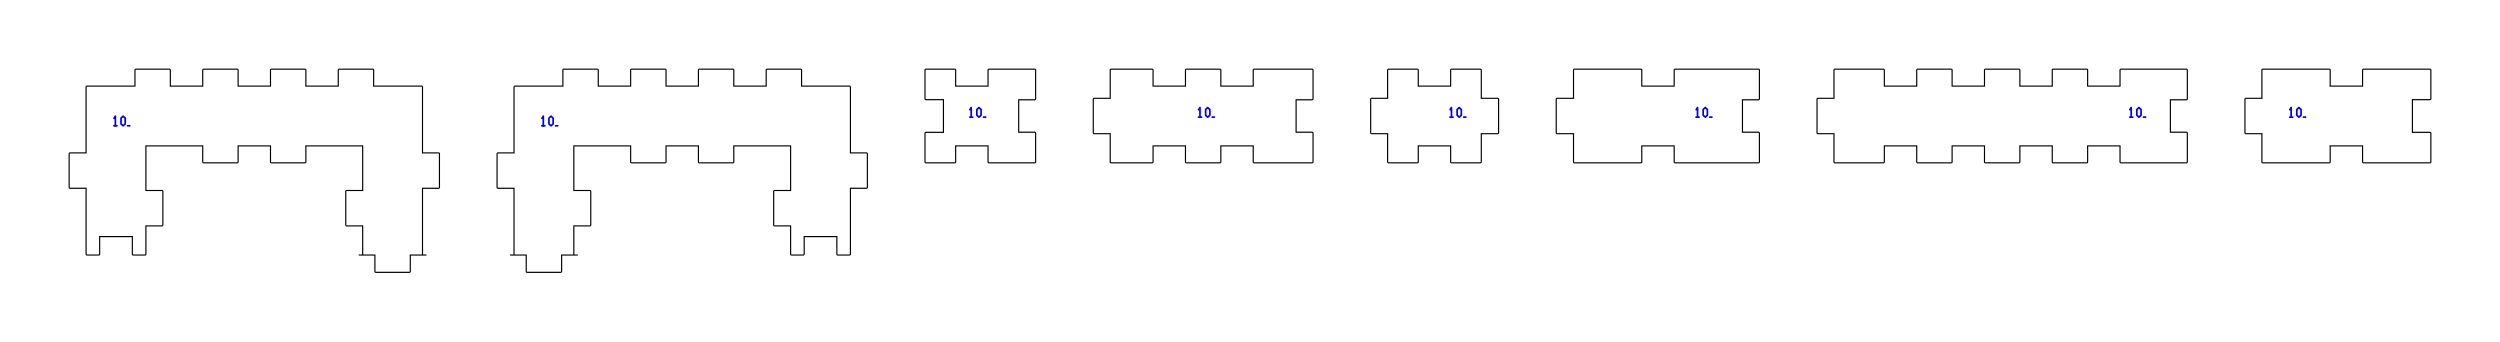
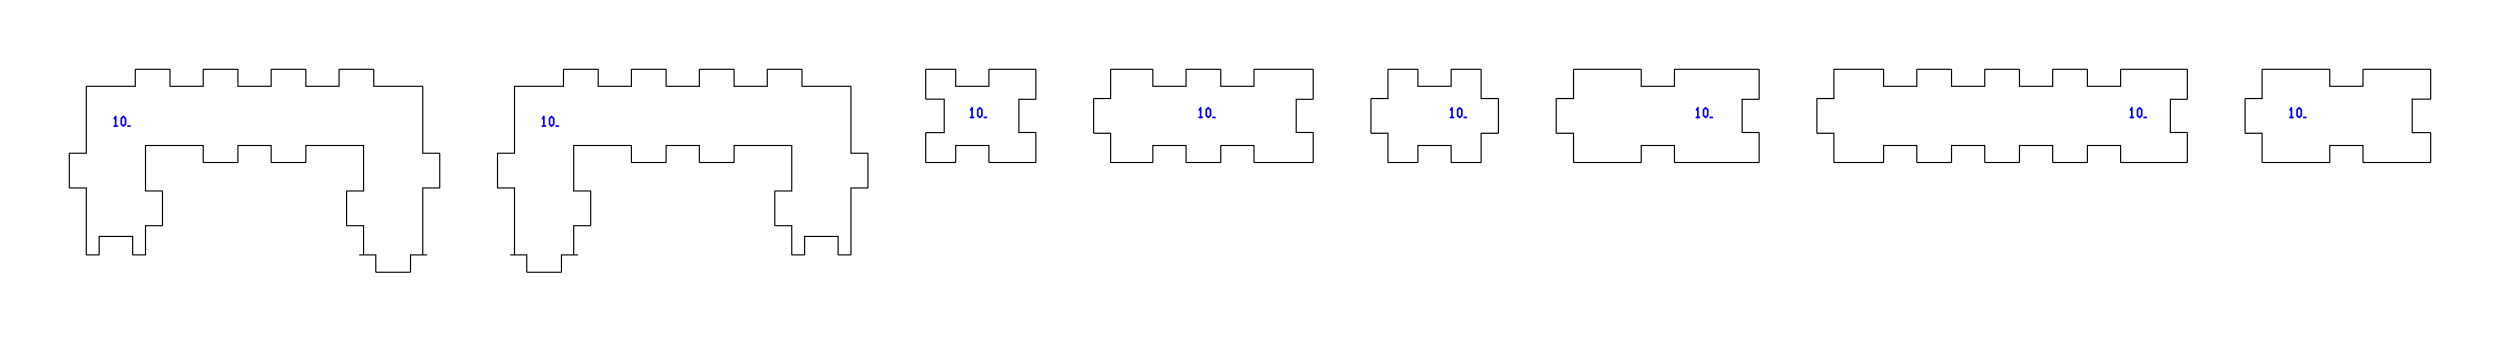
- <svg xmlns="http://www.w3.org/2000/svg" width="433.84mm" height="59.26mm" viewBox="0 0 433.84 59.26">
+ <svg xmlns="http://www.w3.org/2000/svg" width="432.80mm" height="59.13mm" viewBox="0 0 432.80 59.13">
  <g transform="translate(12.000,12.000)">
    <g transform="translate(-10.000,-10.000)">
-       <path d="M 13.070 42.260 H 15.165 C 15.237 42.260 15.295 42.202 15.295 42.130 V 41.870 V 39.060 H 18.105 H 18.155 H 20.965 V 41.870 V 42.130 C 20.965 42.202 21.023 42.260 21.095 42.260 H 23.190 C 23.262 42.260 23.320 42.202 23.320 42.130 V 37.200 H 26.130 C 26.202 37.200 26.260 37.142 26.260 37.070 V 31.190 C 26.260 31.118 26.202 31.060 26.130 31.060 H 23.320 V 26.130 V 23.320 H 26.130 H 33.180 V 26.130 C 33.180 26.202 33.238 26.260 33.310 26.260 H 39.190 C 39.262 26.260 39.320 26.202 39.320 26.130 V 23.320 H 44.940 V 26.130 C 44.940 26.202 44.998 26.260 45.070 26.260 H 50.950 C 51.022 26.260 51.080 26.202 51.080 26.130 V 23.320 H 58.130 H 60.940 V 26.130 V 31.060 H 58.130 C 58.058 31.060 58.000 31.118 58.000 31.190 V 37.070 C 58.000 37.142 58.058 37.200 58.130 37.200 H 60.940 V 42.130 C 60.940 42.202 60.998 42.260 61.070 42.260 H 60.250 H 63.060 V 45.070 V 45.130 C 63.060 45.202 63.118 45.260 63.190 45.260 H 69.070 C 69.142 45.260 69.200 45.202 69.200 45.130 V 45.070 V 42.260 H 72.010 H 71.190 C 71.262 42.260 71.320 42.202 71.320 42.130 V 30.670 H 74.130 C 74.202 30.670 74.260 30.612 74.260 30.540 V 24.660 C 74.260 24.588 74.202 24.530 74.130 24.530 H 71.320 V 13.070 C 71.320 12.998 71.262 12.940 71.190 12.940 H 62.840 V 10.130 C 62.840 10.058 62.782 10.000 62.710 10.000 H 56.830 C 56.758 10.000 56.700 10.058 56.700 10.130 V 12.940 H 51.080 V 10.130 C 51.080 10.058 51.022 10.000 50.950 10.000 H 45.070 C 44.998 10.000 44.940 10.058 44.940 10.130 V 12.940 H 39.320 V 10.130 C 39.320 10.058 39.262 10.000 39.190 10.000 H 33.310 C 33.238 10.000 33.180 10.058 33.180 10.130 V 12.940 H 27.560 V 10.130 C 27.560 10.058 27.502 10.000 27.430 10.000 H 21.550 C 21.478 10.000 21.420 10.058 21.420 10.130 V 12.940 H 13.070 C 12.998 12.940 12.940 12.998 12.940 13.070 V 24.530 H 10.130 C 10.058 24.530 10.000 24.588 10.000 24.660 V 30.540 C 10.000 30.612 10.058 30.670 10.130 30.670 H 12.940 V 42.130 C 12.940 42.202 12.998 42.260 13.070 42.260 Z" fill="none" stroke="#000000" stroke-width="0.2" />
+       <path d="M 13.005 42.130 H 15.100 C 15.136 42.130 15.165 42.101 15.165 42.065 V 41.805 V 38.930 H 18.040 H 18.090 H 20.965 V 41.805 V 42.065 C 20.965 42.101 20.994 42.130 21.030 42.130 H 23.125 C 23.161 42.130 23.190 42.101 23.190 42.065 V 37.070 H 26.065 C 26.101 37.070 26.130 37.041 26.130 37.005 V 31.125 C 26.130 31.089 26.101 31.060 26.065 31.060 H 23.190 V 26.065 V 23.190 H 26.065 H 33.180 V 26.065 C 33.180 26.101 33.209 26.130 33.245 26.130 H 39.125 C 39.161 26.130 39.190 26.101 39.190 26.065 V 23.190 H 44.940 V 26.065 C 44.940 26.101 44.969 26.130 45.005 26.130 H 50.885 C 50.921 26.130 50.950 26.101 50.950 26.065 V 23.190 H 58.065 H 60.940 V 26.065 V 31.060 H 58.065 C 58.029 31.060 58.000 31.089 58.000 31.125 V 37.005 C 58.000 37.041 58.029 37.070 58.065 37.070 H 60.940 V 42.065 C 60.940 42.101 60.969 42.130 61.005 42.130 H 60.185 H 63.060 V 45.005 V 45.065 C 63.060 45.101 63.089 45.130 63.125 45.130 H 69.005 C 69.041 45.130 69.070 45.101 69.070 45.065 V 45.005 V 42.130 H 71.945 H 71.125 C 71.161 42.130 71.190 42.101 71.190 42.065 V 30.540 H 74.065 C 74.101 30.540 74.130 30.511 74.130 30.475 V 24.595 C 74.130 24.559 74.101 24.530 74.065 24.530 H 71.190 V 13.005 C 71.190 12.969 71.161 12.940 71.125 12.940 H 62.710 V 10.065 C 62.710 10.029 62.681 10.000 62.645 10.000 H 56.765 C 56.729 10.000 56.700 10.029 56.700 10.065 V 12.940 H 50.950 V 10.065 C 50.950 10.029 50.921 10.000 50.885 10.000 H 45.005 C 44.969 10.000 44.940 10.029 44.940 10.065 V 12.940 H 39.190 V 10.065 C 39.190 10.029 39.161 10.000 39.125 10.000 H 33.245 C 33.209 10.000 33.180 10.029 33.180 10.065 V 12.940 H 27.430 V 10.065 C 27.430 10.029 27.401 10.000 27.365 10.000 H 21.485 C 21.449 10.000 21.420 10.029 21.420 10.065 V 12.940 H 13.005 C 12.969 12.940 12.940 12.969 12.940 13.005 V 24.530 H 10.065 C 10.029 24.530 10.000 24.559 10.000 24.595 V 30.475 C 10.000 30.511 10.029 30.540 10.065 30.540 H 12.940 V 42.065 C 12.940 42.101 12.969 42.130 13.005 42.130 Z" fill="none" stroke="#000000" stroke-width="0.2" />
    </g>
    <g transform="translate(7.48,9.83)">
      <polyline points="0.31,-1.30 0.54,-1.67 0.54,0.00" fill="none" stroke="#0000ff" stroke-width="0.3" stroke-linecap="round" stroke-linejoin="round" />
      <polyline points="0.29,0.00 0.81,0.00" fill="none" stroke="#0000ff" stroke-width="0.3" stroke-linecap="round" stroke-linejoin="round" />
      <polyline points="1.88,-1.67 2.25,-1.33 2.25,-0.33 1.88,0.00 1.52,-0.33 1.52,-1.33 1.88,-1.67" fill="none" stroke="#0000ff" stroke-width="0.3" stroke-linecap="round" stroke-linejoin="round" />
      <polyline points="2.67,0.00 3.03,0.00" fill="none" stroke="#0000ff" stroke-width="0.3" stroke-linecap="round" stroke-linejoin="round" />
    </g>
  </g>
-   <g transform="translate(86.260,12.000)">
-     <g transform="translate(-75.730,-10.000)">
-       <path d="M 136.920 42.260 H 134.825 C 134.753 42.260 134.695 42.202 134.695 42.130 V 41.870 V 39.060 H 131.885 H 131.835 H 129.025 V 41.870 V 42.130 C 129.025 42.202 128.967 42.260 128.895 42.260 H 126.800 C 126.728 42.260 126.670 42.202 126.670 42.130 V 37.200 H 123.860 C 123.788 37.200 123.730 37.142 123.730 37.070 V 31.190 C 123.730 31.118 123.788 31.060 123.860 31.060 H 126.670 V 26.130 V 23.320 H 123.860 H 116.810 V 26.130 C 116.810 26.202 116.752 26.260 116.680 26.260 H 110.800 C 110.728 26.260 110.670 26.202 110.670 26.130 V 23.320 H 105.050 V 26.130 C 105.050 26.202 104.992 26.260 104.920 26.260 H 99.040 C 98.968 26.260 98.910 26.202 98.910 26.130 V 23.320 H 91.860 H 89.050 V 26.130 V 31.060 H 91.860 C 91.932 31.060 91.990 31.118 91.990 31.190 V 37.070 C 91.990 37.142 91.932 37.200 91.860 37.200 H 89.050 V 42.130 C 89.050 42.202 88.992 42.260 88.920 42.260 H 89.740 H 86.930 V 45.070 V 45.130 C 86.930 45.202 86.872 45.260 86.800 45.260 H 80.920 C 80.848 45.260 80.790 45.202 80.790 45.130 V 45.070 V 42.260 H 77.980 H 78.800 C 78.728 42.260 78.670 42.202 78.670 42.130 V 30.670 H 75.860 C 75.788 30.670 75.730 30.612 75.730 30.540 V 24.660 C 75.730 24.588 75.788 24.530 75.860 24.530 H 78.670 V 13.070 C 78.670 12.998 78.728 12.940 78.800 12.940 H 87.150 V 10.130 C 87.150 10.058 87.208 10.000 87.280 10.000 H 93.160 C 93.232 10.000 93.290 10.058 93.290 10.130 V 12.940 H 98.910 V 10.130 C 98.910 10.058 98.968 10.000 99.040 10.000 H 104.920 C 104.992 10.000 105.050 10.058 105.050 10.130 V 12.940 H 110.670 V 10.130 C 110.670 10.058 110.728 10.000 110.800 10.000 H 116.680 C 116.752 10.000 116.810 10.058 116.810 10.130 V 12.940 H 122.430 V 10.130 C 122.430 10.058 122.488 10.000 122.560 10.000 H 128.440 C 128.512 10.000 128.570 10.058 128.570 10.130 V 12.940 H 136.920 C 136.992 12.940 137.050 12.998 137.050 13.070 V 24.530 H 139.860 C 139.932 24.530 139.990 24.588 139.990 24.660 V 30.540 C 139.990 30.612 139.932 30.670 139.860 30.670 H 137.050 V 42.130 C 137.050 42.202 136.992 42.260 136.920 42.260 Z" fill="none" stroke="#000000" stroke-width="0.2" />
+   <g transform="translate(86.130,12.000)">
+     <g transform="translate(-75.600,-10.000)">
+       <path d="M 136.725 42.130 H 134.630 C 134.594 42.130 134.565 42.101 134.565 42.065 V 41.805 V 38.930 H 131.690 H 131.640 H 128.765 V 41.805 V 42.065 C 128.765 42.101 128.736 42.130 128.700 42.130 H 126.605 C 126.569 42.130 126.540 42.101 126.540 42.065 V 37.070 H 123.665 C 123.629 37.070 123.600 37.041 123.600 37.005 V 31.125 C 123.600 31.089 123.629 31.060 123.665 31.060 H 126.540 V 26.065 V 23.190 H 123.665 H 116.550 V 26.065 C 116.550 26.101 116.521 26.130 116.485 26.130 H 110.605 C 110.569 26.130 110.540 26.101 110.540 26.065 V 23.190 H 104.790 V 26.065 C 104.790 26.101 104.761 26.130 104.725 26.130 H 98.845 C 98.809 26.130 98.780 26.101 98.780 26.065 V 23.190 H 91.665 H 88.790 V 26.065 V 31.060 H 91.665 C 91.701 31.060 91.730 31.089 91.730 31.125 V 37.005 C 91.730 37.041 91.701 37.070 91.665 37.070 H 88.790 V 42.065 C 88.790 42.101 88.761 42.130 88.725 42.130 H 89.545 H 86.670 V 45.005 V 45.065 C 86.670 45.101 86.641 45.130 86.605 45.130 H 80.725 C 80.689 45.130 80.660 45.101 80.660 45.065 V 45.005 V 42.130 H 77.785 H 78.605 C 78.569 42.130 78.540 42.101 78.540 42.065 V 30.540 H 75.665 C 75.629 30.540 75.600 30.511 75.600 30.475 V 24.595 C 75.600 24.559 75.629 24.530 75.665 24.530 H 78.540 V 13.005 C 78.540 12.969 78.569 12.940 78.605 12.940 H 87.020 V 10.065 C 87.020 10.029 87.049 10.000 87.085 10.000 H 92.965 C 93.001 10.000 93.030 10.029 93.030 10.065 V 12.940 H 98.780 V 10.065 C 98.780 10.029 98.809 10.000 98.845 10.000 H 104.725 C 104.761 10.000 104.790 10.029 104.790 10.065 V 12.940 H 110.540 V 10.065 C 110.540 10.029 110.569 10.000 110.605 10.000 H 116.485 C 116.521 10.000 116.550 10.029 116.550 10.065 V 12.940 H 122.300 V 10.065 C 122.300 10.029 122.329 10.000 122.365 10.000 H 128.245 C 128.281 10.000 128.310 10.029 128.310 10.065 V 12.940 H 136.725 C 136.761 12.940 136.790 12.969 136.790 13.005 V 24.530 H 139.665 C 139.701 24.530 139.730 24.559 139.730 24.595 V 30.475 C 139.730 30.511 139.701 30.540 139.665 30.540 H 136.790 V 42.065 C 136.790 42.101 136.761 42.130 136.725 42.130 Z" fill="none" stroke="#000000" stroke-width="0.2" />
    </g>
    <g transform="translate(7.48,9.83)">
      <polyline points="0.31,-1.30 0.54,-1.67 0.54,0.00" fill="none" stroke="#0000ff" stroke-width="0.3" stroke-linecap="round" stroke-linejoin="round" />
      <polyline points="0.29,0.00 0.81,0.00" fill="none" stroke="#0000ff" stroke-width="0.3" stroke-linecap="round" stroke-linejoin="round" />
      <polyline points="1.88,-1.67 2.25,-1.33 2.25,-0.33 1.88,0.00 1.52,-0.33 1.52,-1.33 1.88,-1.67" fill="none" stroke="#0000ff" stroke-width="0.3" stroke-linecap="round" stroke-linejoin="round" />
      <polyline points="2.67,0.00 3.03,0.00" fill="none" stroke="#0000ff" stroke-width="0.3" stroke-linecap="round" stroke-linejoin="round" />
    </g>
  </g>
-   <g transform="translate(160.520,12.000)">
-     <g transform="translate(-142.325,-29.865)">
-       <path d="M 142.455 46.125 H 147.515 C 147.587 46.125 147.645 46.067 147.645 45.995 V 43.185 H 153.265 V 45.995 C 153.265 46.067 153.323 46.125 153.395 46.125 H 158.455 H 161.395 C 161.467 46.125 161.525 46.067 161.525 45.995 V 43.055 V 40.935 C 161.525 40.863 161.467 40.805 161.395 40.805 H 158.585 V 35.185 H 161.395 C 161.467 35.185 161.525 35.127 161.525 35.055 V 32.935 V 29.995 C 161.525 29.923 161.467 29.865 161.395 29.865 H 158.455 H 153.395 C 153.323 29.865 153.265 29.923 153.265 29.995 V 32.805 H 147.645 V 29.995 C 147.645 29.923 147.587 29.865 147.515 29.865 H 142.455 C 142.383 29.865 142.325 29.923 142.325 29.995 V 32.935 V 35.030 C 142.325 35.102 142.383 35.160 142.455 35.160 H 145.525 V 40.830 H 142.455 C 142.383 40.830 142.325 40.888 142.325 40.960 V 43.055 V 45.995 C 142.325 46.067 142.383 46.125 142.455 46.125 Z" fill="none" stroke="#000000" stroke-width="0.2" />
+   <g transform="translate(160.260,12.000)">
+     <g transform="translate(-142.000,-29.800)">
+       <path d="M 142.065 45.930 H 147.125 C 147.161 45.930 147.190 45.901 147.190 45.865 V 42.990 H 152.940 V 45.865 C 152.940 45.901 152.969 45.930 153.005 45.930 H 158.065 H 161.005 C 161.041 45.930 161.070 45.901 161.070 45.865 V 42.925 V 40.805 C 161.070 40.769 161.041 40.740 161.005 40.740 H 158.130 V 34.990 H 161.005 C 161.041 34.990 161.070 34.961 161.070 34.925 V 32.805 V 29.865 C 161.070 29.829 161.041 29.800 161.005 29.800 H 158.065 H 153.005 C 152.969 29.800 152.940 29.829 152.940 29.865 V 32.740 H 147.190 V 29.865 C 147.190 29.829 147.161 29.800 147.125 29.800 H 142.065 C 142.029 29.800 142.000 29.829 142.000 29.865 V 32.805 V 34.900 C 142.000 34.936 142.029 34.965 142.065 34.965 H 145.200 V 40.765 H 142.065 C 142.029 40.765 142.000 40.794 142.000 40.830 V 42.925 V 45.865 C 142.000 45.901 142.029 45.930 142.065 45.930 Z" fill="none" stroke="#000000" stroke-width="0.2" />
    </g>
    <g transform="translate(7.48,8.33)">
      <polyline points="0.31,-1.30 0.54,-1.67 0.54,0.00" fill="none" stroke="#0000ff" stroke-width="0.3" stroke-linecap="round" stroke-linejoin="round" />
      <polyline points="0.29,0.00 0.81,0.00" fill="none" stroke="#0000ff" stroke-width="0.3" stroke-linecap="round" stroke-linejoin="round" />
      <polyline points="1.88,-1.67 2.25,-1.33 2.25,-0.33 1.88,0.00 1.52,-0.33 1.52,-1.33 1.88,-1.67" fill="none" stroke="#0000ff" stroke-width="0.3" stroke-linecap="round" stroke-linejoin="round" />
      <polyline points="2.67,0.00 3.03,0.00" fill="none" stroke="#0000ff" stroke-width="0.3" stroke-linecap="round" stroke-linejoin="round" />
    </g>
  </g>
-   <g transform="translate(189.720,12.000)">
-     <g transform="translate(-164.725,-29.865)">
-       <path d="M 167.795 46.125 H 174.975 C 175.047 46.125 175.105 46.067 175.105 45.995 V 43.185 H 180.725 V 45.995 C 180.725 46.067 180.783 46.125 180.855 46.125 H 186.735 C 186.807 46.125 186.865 46.067 186.865 45.995 V 43.185 H 192.485 V 45.995 C 192.485 46.067 192.543 46.125 192.615 46.125 H 199.795 H 202.735 C 202.807 46.125 202.865 46.067 202.865 45.995 V 43.055 V 40.935 C 202.865 40.863 202.807 40.805 202.735 40.805 H 199.925 V 35.185 H 202.735 C 202.807 35.185 202.865 35.127 202.865 35.055 V 32.935 V 29.995 C 202.865 29.923 202.807 29.865 202.735 29.865 H 199.795 H 192.615 C 192.543 29.865 192.485 29.923 192.485 29.995 V 32.805 H 186.865 V 29.995 C 186.865 29.923 186.807 29.865 186.735 29.865 H 180.855 C 180.783 29.865 180.725 29.923 180.725 29.995 V 32.805 H 175.105 V 29.995 C 175.105 29.923 175.047 29.865 174.975 29.865 H 167.795 C 167.723 29.865 167.665 29.923 167.665 29.995 V 32.935 V 34.925 H 164.855 C 164.783 34.925 164.725 34.983 164.725 35.055 V 40.935 C 164.725 41.007 164.783 41.065 164.855 41.065 H 167.665 V 43.055 V 45.995 C 167.665 46.067 167.723 46.125 167.795 46.125 Z" fill="none" stroke="#000000" stroke-width="0.2" />
+   <g transform="translate(189.330,12.000)">
+     <g transform="translate(-164.140,-29.800)">
+       <path d="M 167.145 45.930 H 174.325 C 174.361 45.930 174.390 45.901 174.390 45.865 V 42.990 H 180.140 V 45.865 C 180.140 45.901 180.169 45.930 180.205 45.930 H 186.085 C 186.121 45.930 186.150 45.901 186.150 45.865 V 42.990 H 191.900 V 45.865 C 191.900 45.901 191.929 45.930 191.965 45.930 H 199.145 H 202.085 C 202.121 45.930 202.150 45.901 202.150 45.865 V 42.925 V 40.805 C 202.150 40.769 202.121 40.740 202.085 40.740 H 199.210 V 34.990 H 202.085 C 202.121 34.990 202.150 34.961 202.150 34.925 V 32.805 V 29.865 C 202.150 29.829 202.121 29.800 202.085 29.800 H 199.145 H 191.965 C 191.929 29.800 191.900 29.829 191.900 29.865 V 32.740 H 186.150 V 29.865 C 186.150 29.829 186.121 29.800 186.085 29.800 H 180.205 C 180.169 29.800 180.140 29.829 180.140 29.865 V 32.740 H 174.390 V 29.865 C 174.390 29.829 174.361 29.800 174.325 29.800 H 167.145 C 167.109 29.800 167.080 29.829 167.080 29.865 V 32.805 V 34.860 H 164.205 C 164.169 34.860 164.140 34.889 164.140 34.925 V 40.805 C 164.140 40.841 164.169 40.870 164.205 40.870 H 167.080 V 42.925 V 45.865 C 167.080 45.901 167.109 45.930 167.145 45.930 Z" fill="none" stroke="#000000" stroke-width="0.2" />
    </g>
    <g transform="translate(17.98,8.33)">
      <polyline points="0.31,-1.30 0.54,-1.67 0.54,0.00" fill="none" stroke="#0000ff" stroke-width="0.3" stroke-linecap="round" stroke-linejoin="round" />
      <polyline points="0.29,0.00 0.81,0.00" fill="none" stroke="#0000ff" stroke-width="0.3" stroke-linecap="round" stroke-linejoin="round" />
      <polyline points="1.88,-1.67 2.25,-1.33 2.25,-0.33 1.88,0.00 1.52,-0.33 1.52,-1.33 1.88,-1.67" fill="none" stroke="#0000ff" stroke-width="0.3" stroke-linecap="round" stroke-linejoin="round" />
      <polyline points="2.67,0.00 3.03,0.00" fill="none" stroke="#0000ff" stroke-width="0.3" stroke-linecap="round" stroke-linejoin="round" />
    </g>
  </g>
-   <g transform="translate(237.860,12.000)">
-     <g transform="translate(-206.065,-29.865)">
-       <path d="M 209.135 46.125 H 214.195 C 214.267 46.125 214.325 46.067 214.325 45.995 V 43.185 H 219.945 V 45.995 C 219.945 46.067 220.003 46.125 220.075 46.125 H 225.135 C 225.207 46.125 225.265 46.067 225.265 45.995 V 43.055 V 41.065 H 228.135 C 228.207 41.065 228.265 41.007 228.265 40.935 V 35.055 C 228.265 34.983 228.207 34.925 228.135 34.925 H 225.265 V 32.935 V 29.995 C 225.265 29.923 225.207 29.865 225.135 29.865 H 220.075 C 220.003 29.865 219.945 29.923 219.945 29.995 V 32.805 H 214.325 V 29.995 C 214.325 29.923 214.267 29.865 214.195 29.865 H 209.135 C 209.063 29.865 209.005 29.923 209.005 29.995 V 32.935 V 34.925 H 206.195 C 206.123 34.925 206.065 34.983 206.065 35.055 V 40.935 C 206.065 41.007 206.123 41.065 206.195 41.065 H 209.005 V 43.055 V 45.995 C 209.005 46.067 209.063 46.125 209.135 46.125 Z" fill="none" stroke="#000000" stroke-width="0.2" />
+   <g transform="translate(237.340,12.000)">
+     <g transform="translate(-205.220,-29.800)">
+       <path d="M 208.225 45.930 H 213.285 C 213.321 45.930 213.350 45.901 213.350 45.865 V 42.990 H 219.100 V 45.865 C 219.100 45.901 219.129 45.930 219.165 45.930 H 224.225 C 224.261 45.930 224.290 45.901 224.290 45.865 V 42.925 V 40.870 H 227.225 C 227.261 40.870 227.290 40.841 227.290 40.805 V 34.925 C 227.290 34.889 227.261 34.860 227.225 34.860 H 224.290 V 32.805 V 29.865 C 224.290 29.829 224.261 29.800 224.225 29.800 H 219.165 C 219.129 29.800 219.100 29.829 219.100 29.865 V 32.740 H 213.350 V 29.865 C 213.350 29.829 213.321 29.800 213.285 29.800 H 208.225 C 208.189 29.800 208.160 29.829 208.160 29.865 V 32.805 V 34.860 H 205.285 C 205.249 34.860 205.220 34.889 205.220 34.925 V 40.805 C 205.220 40.841 205.249 40.870 205.285 40.870 H 208.160 V 42.925 V 45.865 C 208.160 45.901 208.189 45.930 208.225 45.930 Z" fill="none" stroke="#000000" stroke-width="0.2" />
    </g>
    <g transform="translate(13.48,8.33)">
      <polyline points="0.31,-1.30 0.54,-1.67 0.54,0.00" fill="none" stroke="#0000ff" stroke-width="0.3" stroke-linecap="round" stroke-linejoin="round" />
      <polyline points="0.29,0.00 0.81,0.00" fill="none" stroke="#0000ff" stroke-width="0.3" stroke-linecap="round" stroke-linejoin="round" />
      <polyline points="1.88,-1.67 2.25,-1.33 2.25,-0.33 1.88,0.00 1.52,-0.33 1.52,-1.33 1.88,-1.67" fill="none" stroke="#0000ff" stroke-width="0.3" stroke-linecap="round" stroke-linejoin="round" />
      <polyline points="2.67,0.00 3.03,0.00" fill="none" stroke="#0000ff" stroke-width="0.3" stroke-linecap="round" stroke-linejoin="round" />
    </g>
  </g>
-   <g transform="translate(270.060,12.000)">
-     <g transform="translate(-231.465,-29.865)">
-       <path d="M 234.595 46.125 H 246.185 C 246.257 46.125 246.315 46.067 246.315 45.995 V 43.185 H 251.935 V 45.995 C 251.935 46.067 251.993 46.125 252.065 46.125 H 263.655 H 266.595 C 266.667 46.125 266.725 46.067 266.725 45.995 V 43.055 V 40.935 C 266.725 40.863 266.667 40.805 266.595 40.805 H 263.785 V 35.185 H 266.595 C 266.667 35.185 266.725 35.127 266.725 35.055 V 32.935 V 29.995 C 266.725 29.923 266.667 29.865 266.595 29.865 H 263.655 H 252.065 C 251.993 29.865 251.935 29.923 251.935 29.995 V 32.805 H 246.315 V 29.995 C 246.315 29.923 246.257 29.865 246.185 29.865 H 234.595 C 234.523 29.865 234.465 29.923 234.465 29.995 V 32.935 V 34.925 H 231.595 C 231.523 34.925 231.465 34.983 231.465 35.055 V 40.935 C 231.465 41.007 231.523 41.065 231.595 41.065 H 234.465 V 43.055 V 45.995 C 234.465 46.067 234.523 46.125 234.595 46.125 Z" fill="none" stroke="#000000" stroke-width="0.2" />
+   <g transform="translate(269.410,12.000)">
+     <g transform="translate(-230.360,-29.800)">
+       <path d="M 233.425 45.930 H 245.015 C 245.051 45.930 245.080 45.901 245.080 45.865 V 42.990 H 250.830 V 45.865 C 250.830 45.901 250.859 45.930 250.895 45.930 H 262.485 H 265.425 C 265.461 45.930 265.490 45.901 265.490 45.865 V 42.925 V 40.805 C 265.490 40.769 265.461 40.740 265.425 40.740 H 262.550 V 34.990 H 265.425 C 265.461 34.990 265.490 34.961 265.490 34.925 V 32.805 V 29.865 C 265.490 29.829 265.461 29.800 265.425 29.800 H 262.485 H 250.895 C 250.859 29.800 250.830 29.829 250.830 29.865 V 32.740 H 245.080 V 29.865 C 245.080 29.829 245.051 29.800 245.015 29.800 H 233.425 C 233.389 29.800 233.360 29.829 233.360 29.865 V 32.805 V 34.860 H 230.425 C 230.389 34.860 230.360 34.889 230.360 34.925 V 40.805 C 230.360 40.841 230.389 40.870 230.425 40.870 H 233.360 V 42.925 V 45.865 C 233.360 45.901 233.389 45.930 233.425 45.930 Z" fill="none" stroke="#000000" stroke-width="0.2" />
    </g>
    <g transform="translate(23.98,8.33)">
      <polyline points="0.31,-1.30 0.54,-1.67 0.54,0.00" fill="none" stroke="#0000ff" stroke-width="0.3" stroke-linecap="round" stroke-linejoin="round" />
      <polyline points="0.29,0.00 0.81,0.00" fill="none" stroke="#0000ff" stroke-width="0.3" stroke-linecap="round" stroke-linejoin="round" />
      <polyline points="1.88,-1.67 2.25,-1.33 2.25,-0.33 1.88,0.00 1.52,-0.33 1.52,-1.33 1.88,-1.67" fill="none" stroke="#0000ff" stroke-width="0.3" stroke-linecap="round" stroke-linejoin="round" />
      <polyline points="2.67,0.00 3.03,0.00" fill="none" stroke="#0000ff" stroke-width="0.3" stroke-linecap="round" stroke-linejoin="round" />
    </g>
  </g>
-   <g transform="translate(315.320,12.000)">
-     <g transform="translate(-269.925,-29.865)">
-       <path d="M 272.995 46.125 H 281.475 C 281.547 46.125 281.605 46.067 281.605 45.995 V 43.185 H 287.225 V 45.995 C 287.225 46.067 287.283 46.125 287.355 46.125 H 293.235 C 293.307 46.125 293.365 46.067 293.365 45.995 V 43.185 H 298.985 V 45.995 C 298.985 46.067 299.043 46.125 299.115 46.125 H 304.995 C 305.067 46.125 305.125 46.067 305.125 45.995 V 43.185 H 310.745 V 45.995 C 310.745 46.067 310.803 46.125 310.875 46.125 H 316.755 C 316.827 46.125 316.885 46.067 316.885 45.995 V 43.185 H 322.505 V 45.995 C 322.505 46.067 322.563 46.125 322.635 46.125 H 331.115 H 334.055 C 334.127 46.125 334.185 46.067 334.185 45.995 V 43.055 V 40.935 C 334.185 40.863 334.127 40.805 334.055 40.805 H 331.245 V 35.185 H 334.055 C 334.127 35.185 334.185 35.127 334.185 35.055 V 32.935 V 29.995 C 334.185 29.923 334.127 29.865 334.055 29.865 H 331.115 H 322.635 C 322.563 29.865 322.505 29.923 322.505 29.995 V 32.805 H 316.885 V 29.995 C 316.885 29.923 316.827 29.865 316.755 29.865 H 310.875 C 310.803 29.865 310.745 29.923 310.745 29.995 V 32.805 H 305.125 V 29.995 C 305.125 29.923 305.067 29.865 304.995 29.865 H 299.115 C 299.043 29.865 298.985 29.923 298.985 29.995 V 32.805 H 293.365 V 29.995 C 293.365 29.923 293.307 29.865 293.235 29.865 H 287.355 C 287.283 29.865 287.225 29.923 287.225 29.995 V 32.805 H 281.605 V 29.995 C 281.605 29.923 281.547 29.865 281.475 29.865 H 272.995 C 272.923 29.865 272.865 29.923 272.865 29.995 V 32.935 V 34.925 H 270.055 C 269.983 34.925 269.925 34.983 269.925 35.055 V 40.935 C 269.925 41.007 269.983 41.065 270.055 41.065 H 272.865 V 43.055 V 45.995 C 272.865 46.067 272.923 46.125 272.995 46.125 Z" fill="none" stroke="#000000" stroke-width="0.2" />
+   <g transform="translate(314.540,12.000)">
+     <g transform="translate(-268.560,-29.800)">
+       <path d="M 271.565 45.930 H 280.045 C 280.081 45.930 280.110 45.901 280.110 45.865 V 42.990 H 285.860 V 45.865 C 285.860 45.901 285.889 45.930 285.925 45.930 H 291.805 C 291.841 45.930 291.870 45.901 291.870 45.865 V 42.990 H 297.620 V 45.865 C 297.620 45.901 297.649 45.930 297.685 45.930 H 303.565 C 303.601 45.930 303.630 45.901 303.630 45.865 V 42.990 H 309.380 V 45.865 C 309.380 45.901 309.409 45.930 309.445 45.930 H 315.325 C 315.361 45.930 315.390 45.901 315.390 45.865 V 42.990 H 321.140 V 45.865 C 321.140 45.901 321.169 45.930 321.205 45.930 H 329.685 H 332.625 C 332.661 45.930 332.690 45.901 332.690 45.865 V 42.925 V 40.805 C 332.690 40.769 332.661 40.740 332.625 40.740 H 329.750 V 34.990 H 332.625 C 332.661 34.990 332.690 34.961 332.690 34.925 V 32.805 V 29.865 C 332.690 29.829 332.661 29.800 332.625 29.800 H 329.685 H 321.205 C 321.169 29.800 321.140 29.829 321.140 29.865 V 32.740 H 315.390 V 29.865 C 315.390 29.829 315.361 29.800 315.325 29.800 H 309.445 C 309.409 29.800 309.380 29.829 309.380 29.865 V 32.740 H 303.630 V 29.865 C 303.630 29.829 303.601 29.800 303.565 29.800 H 297.685 C 297.649 29.800 297.620 29.829 297.620 29.865 V 32.740 H 291.870 V 29.865 C 291.870 29.829 291.841 29.800 291.805 29.800 H 285.925 C 285.889 29.800 285.860 29.829 285.860 29.865 V 32.740 H 280.110 V 29.865 C 280.110 29.829 280.081 29.800 280.045 29.800 H 271.565 C 271.529 29.800 271.500 29.829 271.500 29.865 V 32.805 V 34.860 H 268.625 C 268.589 34.860 268.560 34.889 268.560 34.925 V 40.805 C 268.560 40.841 268.589 40.870 268.625 40.870 H 271.500 V 42.925 V 45.865 C 271.500 45.901 271.529 45.930 271.565 45.930 Z" fill="none" stroke="#000000" stroke-width="0.2" />
    </g>
    <g transform="translate(53.98,8.33)">
      <polyline points="0.31,-1.30 0.54,-1.67 0.54,0.00" fill="none" stroke="#0000ff" stroke-width="0.3" stroke-linecap="round" stroke-linejoin="round" />
      <polyline points="0.29,0.00 0.81,0.00" fill="none" stroke="#0000ff" stroke-width="0.3" stroke-linecap="round" stroke-linejoin="round" />
      <polyline points="1.88,-1.67 2.25,-1.33 2.25,-0.33 1.88,0.00 1.52,-0.33 1.52,-1.33 1.88,-1.67" fill="none" stroke="#0000ff" stroke-width="0.3" stroke-linecap="round" stroke-linejoin="round" />
      <polyline points="2.67,0.00 3.03,0.00" fill="none" stroke="#0000ff" stroke-width="0.3" stroke-linecap="round" stroke-linejoin="round" />
    </g>
  </g>
-   <g transform="translate(389.580,12.000)">
-     <g transform="translate(-337.385,-29.865)">
-       <path d="M 340.455 46.125 H 352.045 C 352.117 46.125 352.175 46.067 352.175 45.995 V 43.185 H 357.795 V 45.995 C 357.795 46.067 357.853 46.125 357.925 46.125 H 369.515 C 369.587 46.125 369.645 46.067 369.645 45.995 V 43.055 V 40.960 C 369.645 40.888 369.587 40.830 369.515 40.830 H 366.445 V 35.160 H 369.515 C 369.587 35.160 369.645 35.102 369.645 35.030 V 32.935 V 29.995 C 369.645 29.923 369.587 29.865 369.515 29.865 H 357.925 C 357.853 29.865 357.795 29.923 357.795 29.995 V 32.805 H 352.175 V 29.995 C 352.175 29.923 352.117 29.865 352.045 29.865 H 340.455 C 340.383 29.865 340.325 29.923 340.325 29.995 V 32.935 V 34.925 H 337.515 C 337.443 34.925 337.385 34.983 337.385 35.055 V 40.935 C 337.385 41.007 337.443 41.065 337.515 41.065 H 340.325 V 43.055 V 45.995 C 340.325 46.067 340.383 46.125 340.455 46.125 Z" fill="none" stroke="#000000" stroke-width="0.2" />
+   <g transform="translate(388.670,12.000)">
+     <g transform="translate(-335.760,-29.800)">
+       <path d="M 338.765 45.930 H 350.355 C 350.391 45.930 350.420 45.901 350.420 45.865 V 42.990 H 356.170 V 45.865 C 356.170 45.901 356.199 45.930 356.235 45.930 H 367.825 C 367.861 45.930 367.890 45.901 367.890 45.865 V 42.925 V 40.830 C 367.890 40.794 367.861 40.765 367.825 40.765 H 364.690 V 34.965 H 367.825 C 367.861 34.965 367.890 34.936 367.890 34.900 V 32.805 V 29.865 C 367.890 29.829 367.861 29.800 367.825 29.800 H 356.235 C 356.199 29.800 356.170 29.829 356.170 29.865 V 32.740 H 350.420 V 29.865 C 350.420 29.829 350.391 29.800 350.355 29.800 H 338.765 C 338.729 29.800 338.700 29.829 338.700 29.865 V 32.805 V 34.860 H 335.825 C 335.789 34.860 335.760 34.889 335.760 34.925 V 40.805 C 335.760 40.841 335.789 40.870 335.825 40.870 H 338.700 V 42.925 V 45.865 C 338.700 45.901 338.729 45.930 338.765 45.930 Z" fill="none" stroke="#000000" stroke-width="0.2" />
    </g>
    <g transform="translate(7.48,8.33)">
      <polyline points="0.31,-1.30 0.54,-1.67 0.54,0.00" fill="none" stroke="#0000ff" stroke-width="0.3" stroke-linecap="round" stroke-linejoin="round" />
      <polyline points="0.29,0.00 0.81,0.00" fill="none" stroke="#0000ff" stroke-width="0.3" stroke-linecap="round" stroke-linejoin="round" />
      <polyline points="1.88,-1.67 2.25,-1.33 2.25,-0.33 1.88,0.00 1.52,-0.33 1.52,-1.33 1.88,-1.67" fill="none" stroke="#0000ff" stroke-width="0.3" stroke-linecap="round" stroke-linejoin="round" />
      <polyline points="2.67,0.00 3.03,0.00" fill="none" stroke="#0000ff" stroke-width="0.3" stroke-linecap="round" stroke-linejoin="round" />
    </g>
  </g>
</svg>
